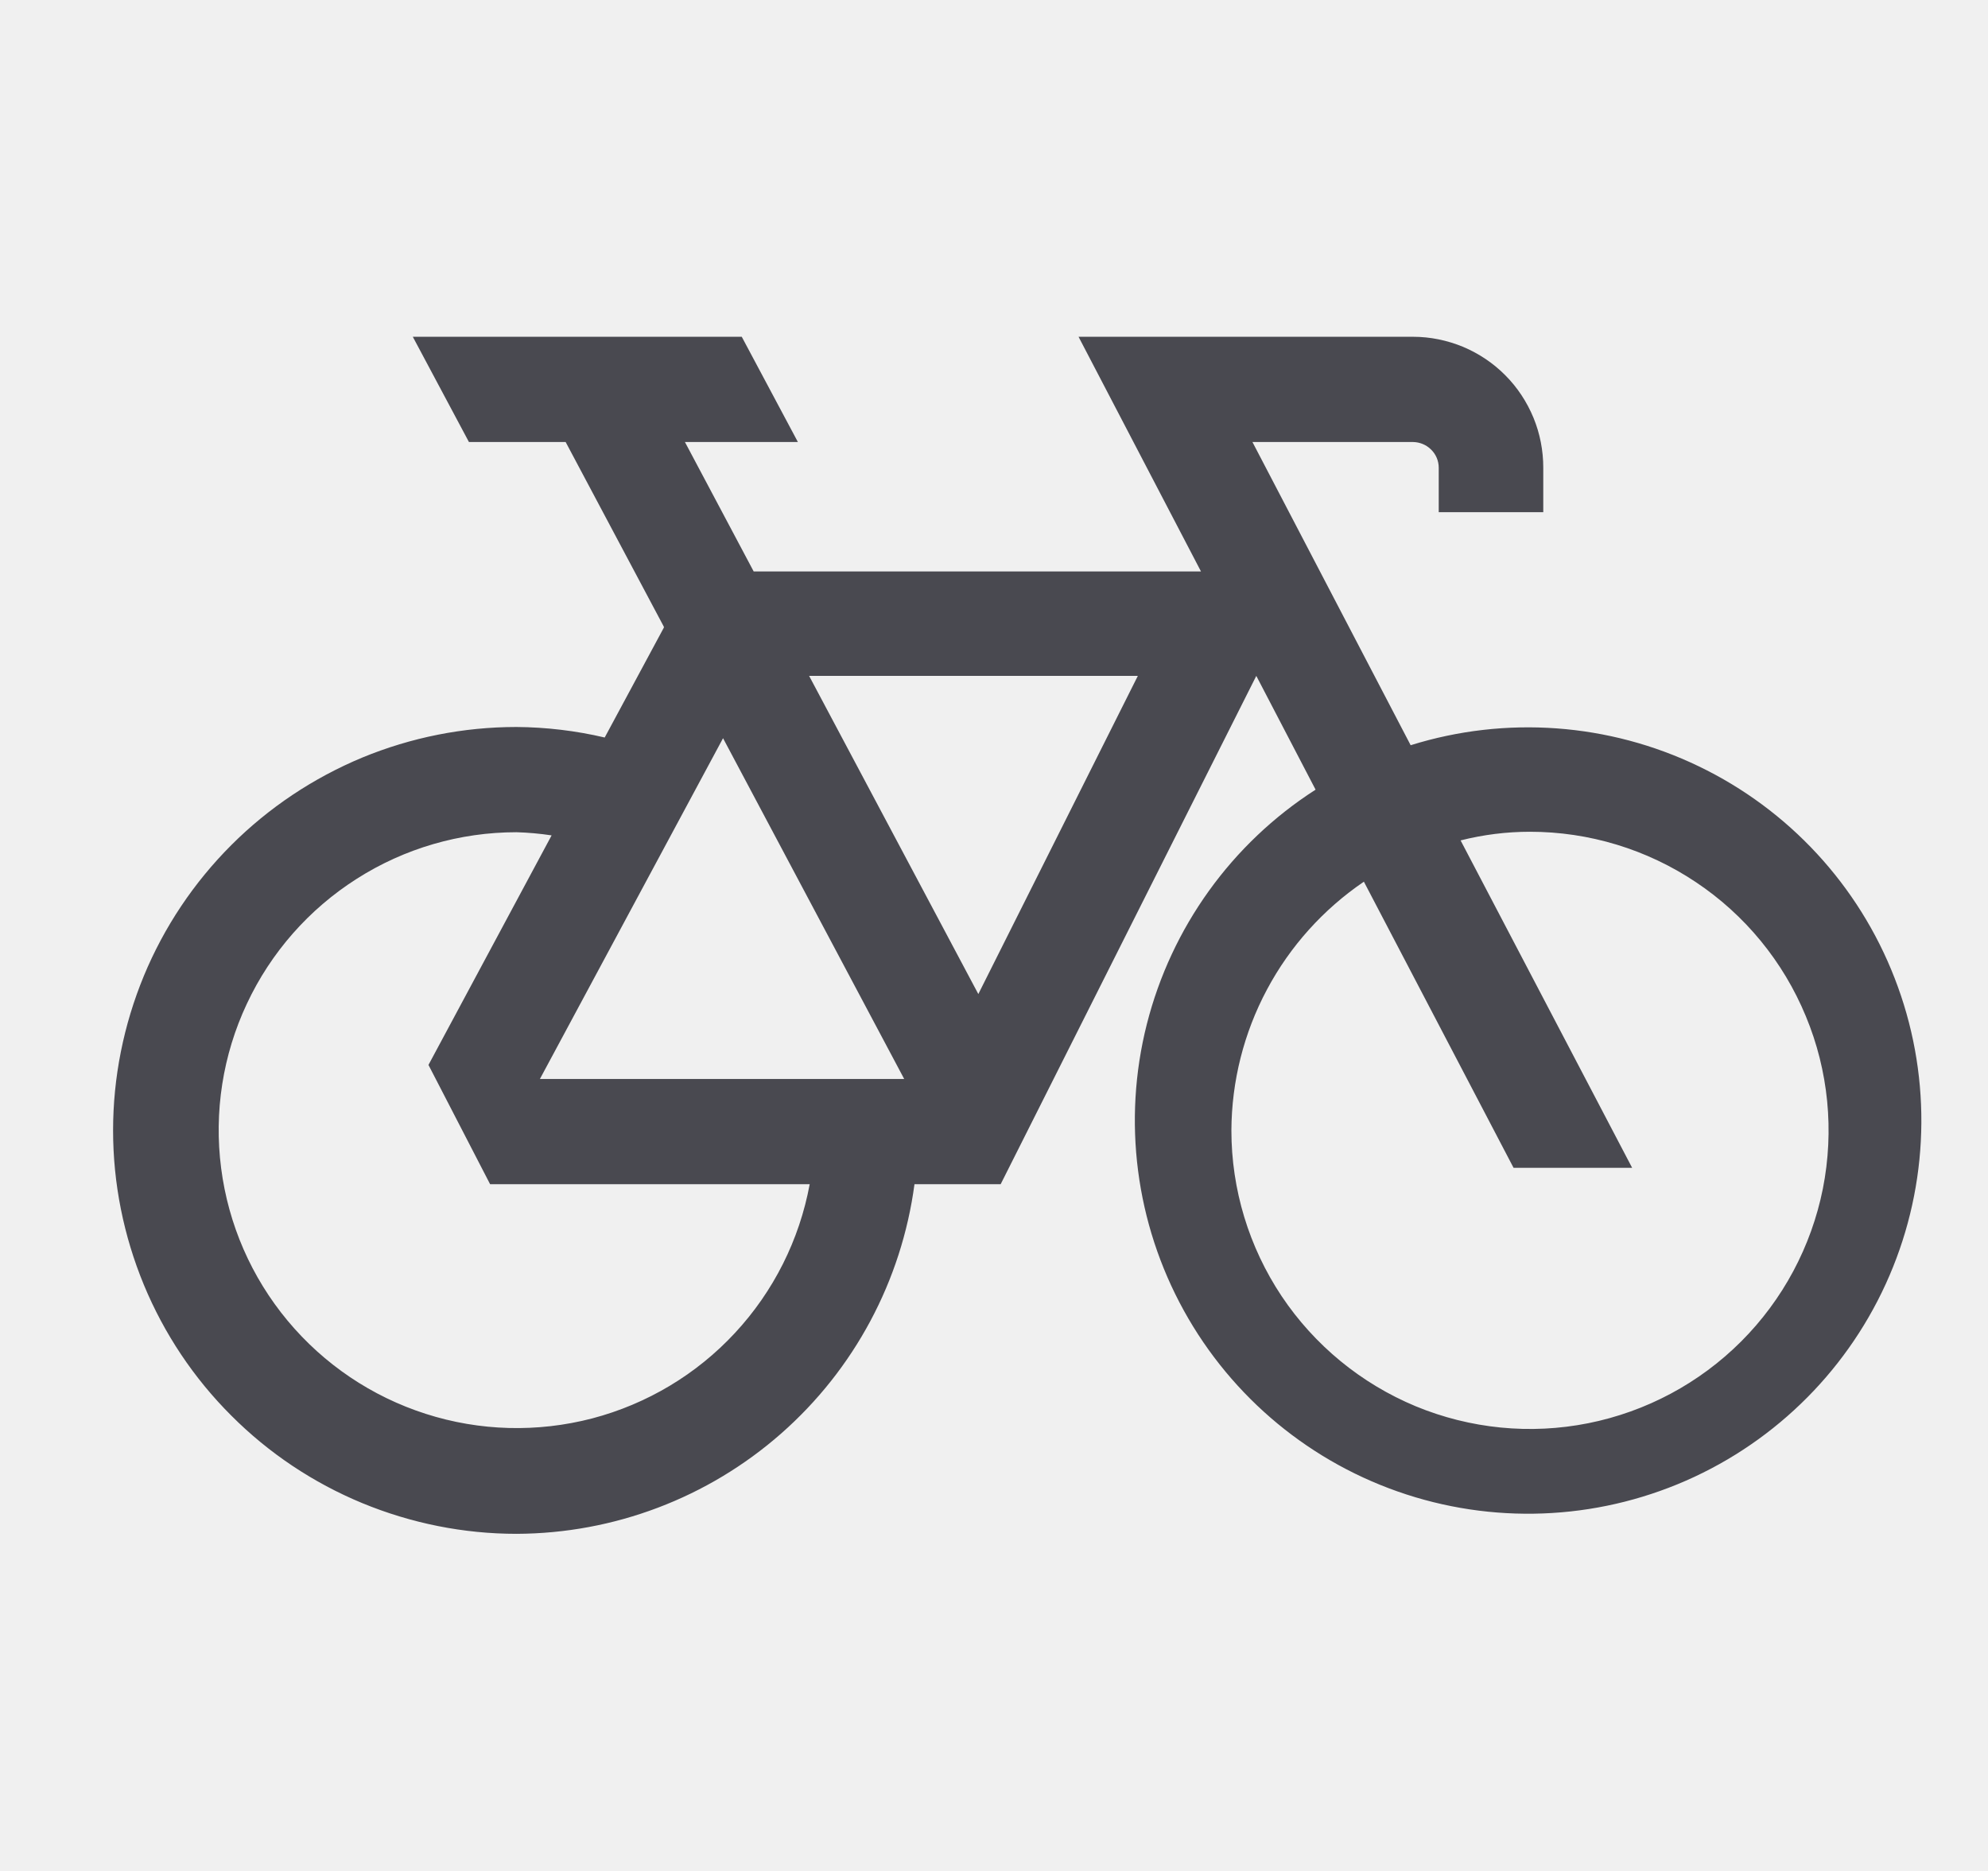
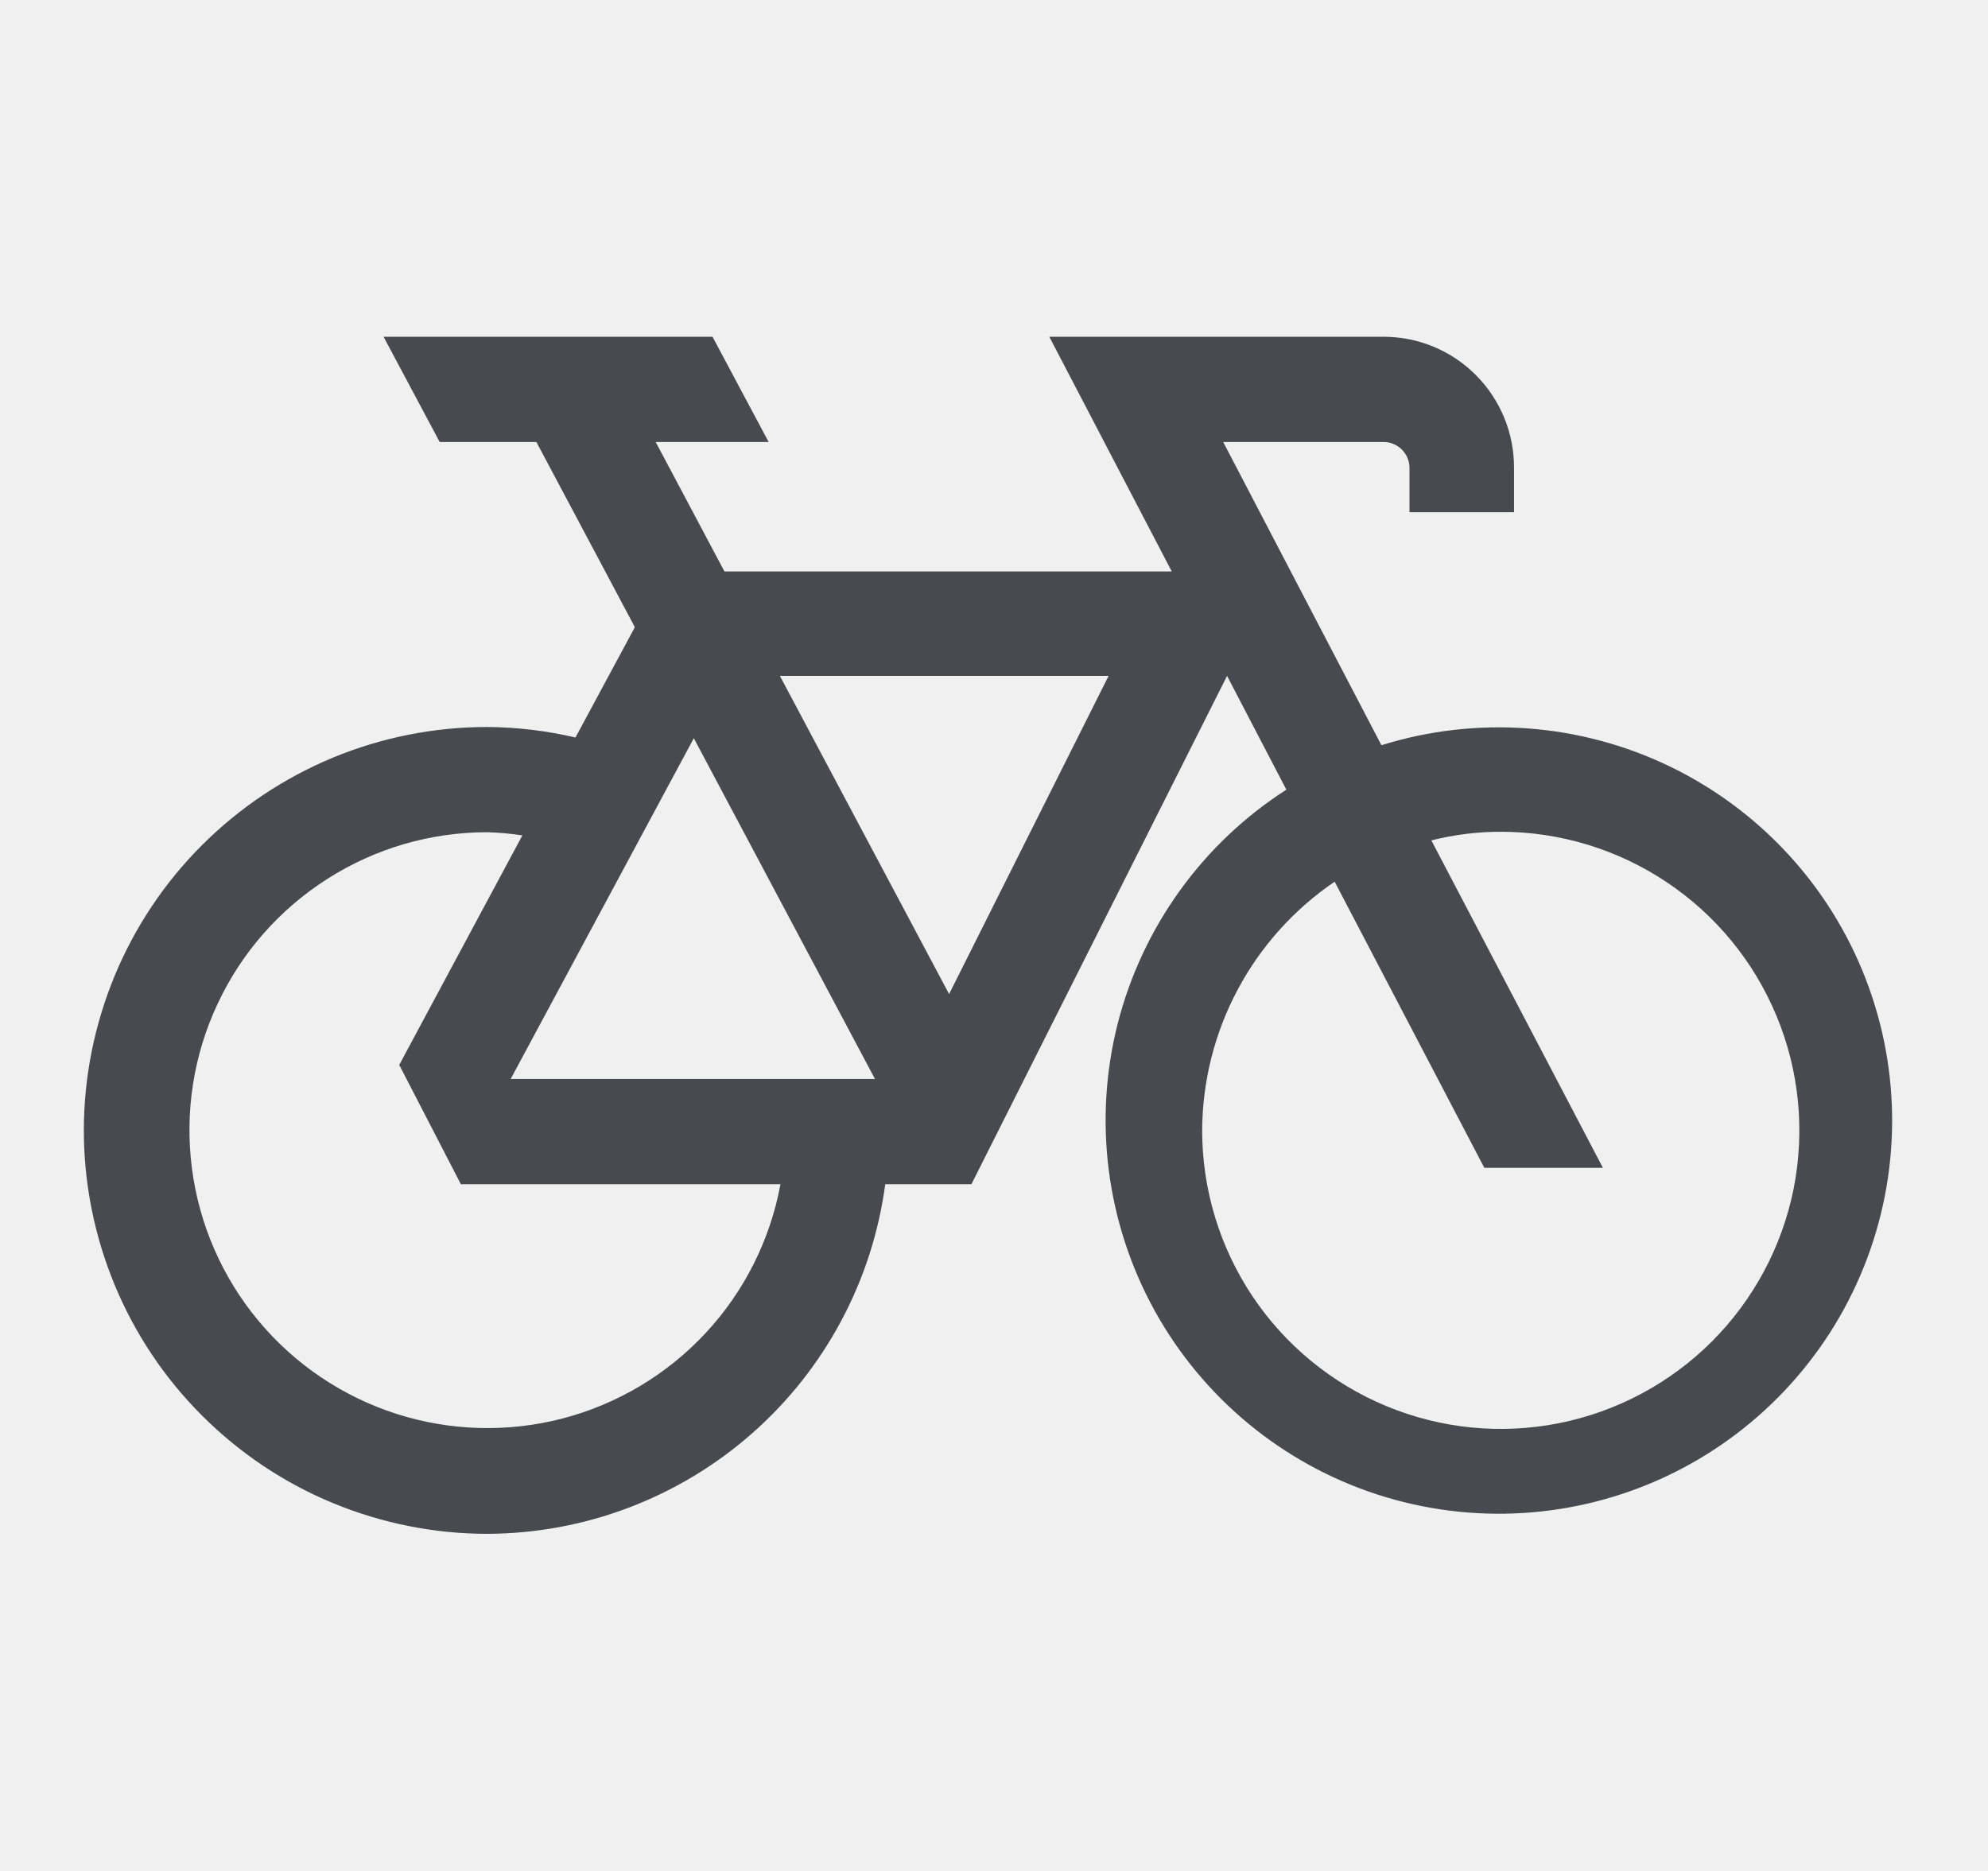
<svg xmlns="http://www.w3.org/2000/svg" width="17" height="16" viewBox="0 0 17 16" fill="none">
-   <g clip-path="url(#clip0_1_2005)">
-     <path d="M4.417 13.117C5.25 13.114 6.053 12.81 6.679 12.26C7.305 11.71 7.71 10.952 7.82 10.127H8.557L10.743 5.78L11.25 6.753C10.532 7.214 10.017 7.931 9.807 8.758C9.598 9.584 9.711 10.46 10.123 11.207C10.535 11.954 11.215 12.516 12.026 12.78C12.837 13.044 13.718 12.99 14.491 12.629C15.263 12.268 15.87 11.627 16.188 10.835C16.506 10.044 16.511 9.161 16.202 8.366C15.894 7.571 15.295 6.923 14.526 6.553C13.758 6.183 12.877 6.119 12.063 6.373L10.71 3.78H12.083C12.142 3.781 12.197 3.804 12.238 3.845C12.28 3.886 12.303 3.942 12.303 4V4.38H13.197V4C13.197 3.853 13.169 3.708 13.113 3.572C13.057 3.437 12.976 3.313 12.872 3.209C12.769 3.105 12.646 3.023 12.511 2.966C12.375 2.91 12.23 2.88 12.083 2.88H9.223L10.27 4.887H6.445L5.857 3.78H6.823L6.343 2.88H3.53L4.01 3.78H4.837L5.677 5.36V5.367L5.171 6.307C4.924 6.249 4.671 6.219 4.417 6.217C3.964 6.217 3.516 6.306 3.097 6.479C2.679 6.653 2.298 6.907 1.978 7.227C1.657 7.548 1.403 7.928 1.23 8.346C1.057 8.765 0.967 9.214 0.967 9.667C0.967 10.12 1.057 10.568 1.23 10.987C1.403 11.405 1.657 11.786 1.978 12.106C2.298 12.427 2.679 12.681 3.097 12.854C3.516 13.027 3.964 13.117 4.417 13.117ZM12.943 9.987H13.957L12.49 7.187C12.684 7.138 12.883 7.113 13.083 7.113C13.588 7.113 14.082 7.263 14.502 7.544C14.922 7.824 15.249 8.223 15.442 8.69C15.636 9.156 15.686 9.669 15.588 10.165C15.489 10.66 15.246 11.115 14.889 11.472C14.532 11.829 14.077 12.072 13.582 12.171C13.086 12.27 12.573 12.219 12.106 12.026C11.64 11.832 11.241 11.505 10.96 11.085C10.68 10.665 10.53 10.172 10.53 9.667C10.532 9.247 10.636 8.834 10.834 8.463C11.031 8.093 11.316 7.776 11.663 7.54L12.943 9.987ZM9.73 5.78L8.366 8.501L6.919 5.78H9.73ZM6.183 6.313L7.732 9.227H4.617L6.183 6.313ZM4.417 7.117C4.517 7.12 4.618 7.129 4.717 7.144L3.664 9.107L4.191 10.127H6.924C6.836 10.603 6.615 11.044 6.285 11.399C5.956 11.754 5.532 12.007 5.064 12.13C4.595 12.252 4.102 12.239 3.641 12.091C3.179 11.943 2.77 11.667 2.46 11.295C2.15 10.923 1.953 10.471 1.891 9.99C1.829 9.51 1.905 9.022 2.111 8.584C2.316 8.146 2.642 7.775 3.051 7.515C3.459 7.255 3.933 7.117 4.417 7.117Z" fill="#494950" />
+   <g clip-path="url(#clip0_15_1875)">
+     <path d="M4.167 13.117C5 13.114 5.803 12.81 6.429 12.26C7.055 11.71 7.46 10.952 7.57 10.127H8.307L10.493 5.78L11 6.753C10.282 7.214 9.767 7.931 9.557 8.757C9.348 9.584 9.461 10.46 9.873 11.207C10.285 11.953 10.965 12.516 11.776 12.78C12.587 13.044 13.468 12.99 14.241 12.629C15.013 12.268 15.62 11.627 15.938 10.835C16.256 10.044 16.261 9.161 15.952 8.366C15.644 7.571 15.044 6.923 14.276 6.553C13.508 6.183 12.627 6.119 11.813 6.373L10.46 3.78H11.833C11.892 3.78 11.947 3.804 11.988 3.845C12.029 3.886 12.053 3.942 12.053 4V4.38H12.947V4C12.947 3.853 12.919 3.708 12.863 3.572C12.807 3.437 12.726 3.313 12.622 3.209C12.519 3.105 12.396 3.022 12.261 2.966C12.125 2.909 11.98 2.88 11.833 2.88H8.973L10.02 4.887H6.195L5.607 3.78H6.573L6.093 2.88H3.28L3.76 3.78H4.587L5.427 5.36V5.367L4.921 6.307C4.674 6.249 4.421 6.219 4.167 6.217C3.714 6.217 3.266 6.306 2.847 6.479C2.428 6.653 2.048 6.907 1.728 7.227C1.407 7.547 1.153 7.928 0.98 8.346C0.807 8.765 0.717 9.213 0.717 9.667C0.717 10.12 0.807 10.568 0.98 10.987C1.153 11.405 1.407 11.786 1.728 12.106C2.048 12.426 2.428 12.681 2.847 12.854C3.266 13.027 3.714 13.117 4.167 13.117ZM12.693 9.987H13.707L12.24 7.187C12.434 7.138 12.633 7.113 12.833 7.113C13.338 7.113 13.832 7.263 14.252 7.544C14.672 7.824 14.999 8.223 15.192 8.689C15.386 9.156 15.436 9.669 15.338 10.165C15.239 10.66 14.996 11.115 14.639 11.472C14.282 11.829 13.827 12.072 13.331 12.171C12.836 12.269 12.323 12.219 11.856 12.025C11.39 11.832 10.991 11.505 10.71 11.085C10.43 10.665 10.28 10.172 10.28 9.667C10.282 9.247 10.386 8.834 10.584 8.463C10.781 8.093 11.066 7.776 11.413 7.54L12.693 9.987ZM9.48 5.78L8.116 8.501L6.669 5.78H9.48ZM5.933 6.313L7.482 9.227H4.367L5.933 6.313ZM4.167 7.117C4.267 7.12 4.368 7.129 4.467 7.144L3.414 9.107L3.941 10.127H6.674C6.586 10.603 6.365 11.044 6.035 11.399C5.706 11.753 5.282 12.007 4.813 12.13C4.345 12.252 3.852 12.239 3.39 12.091C2.929 11.943 2.52 11.667 2.21 11.295C1.9 10.923 1.703 10.47 1.641 9.99C1.579 9.51 1.655 9.022 1.861 8.584C2.066 8.145 2.392 7.775 2.801 7.515C3.209 7.255 3.682 7.117 4.167 7.117Z" fill="#494950" />
  </g>
  <defs>
-     <clipPath id="clip0_1_2005">
-       <rect width="16" height="16" fill="white" transform="translate(0.75)" />
+     <clipPath id="clip0_15_1875">
+       <rect width="16" height="16" fill="white" transform="translate(0.5)" />
    </clipPath>
  </defs>
</svg>
